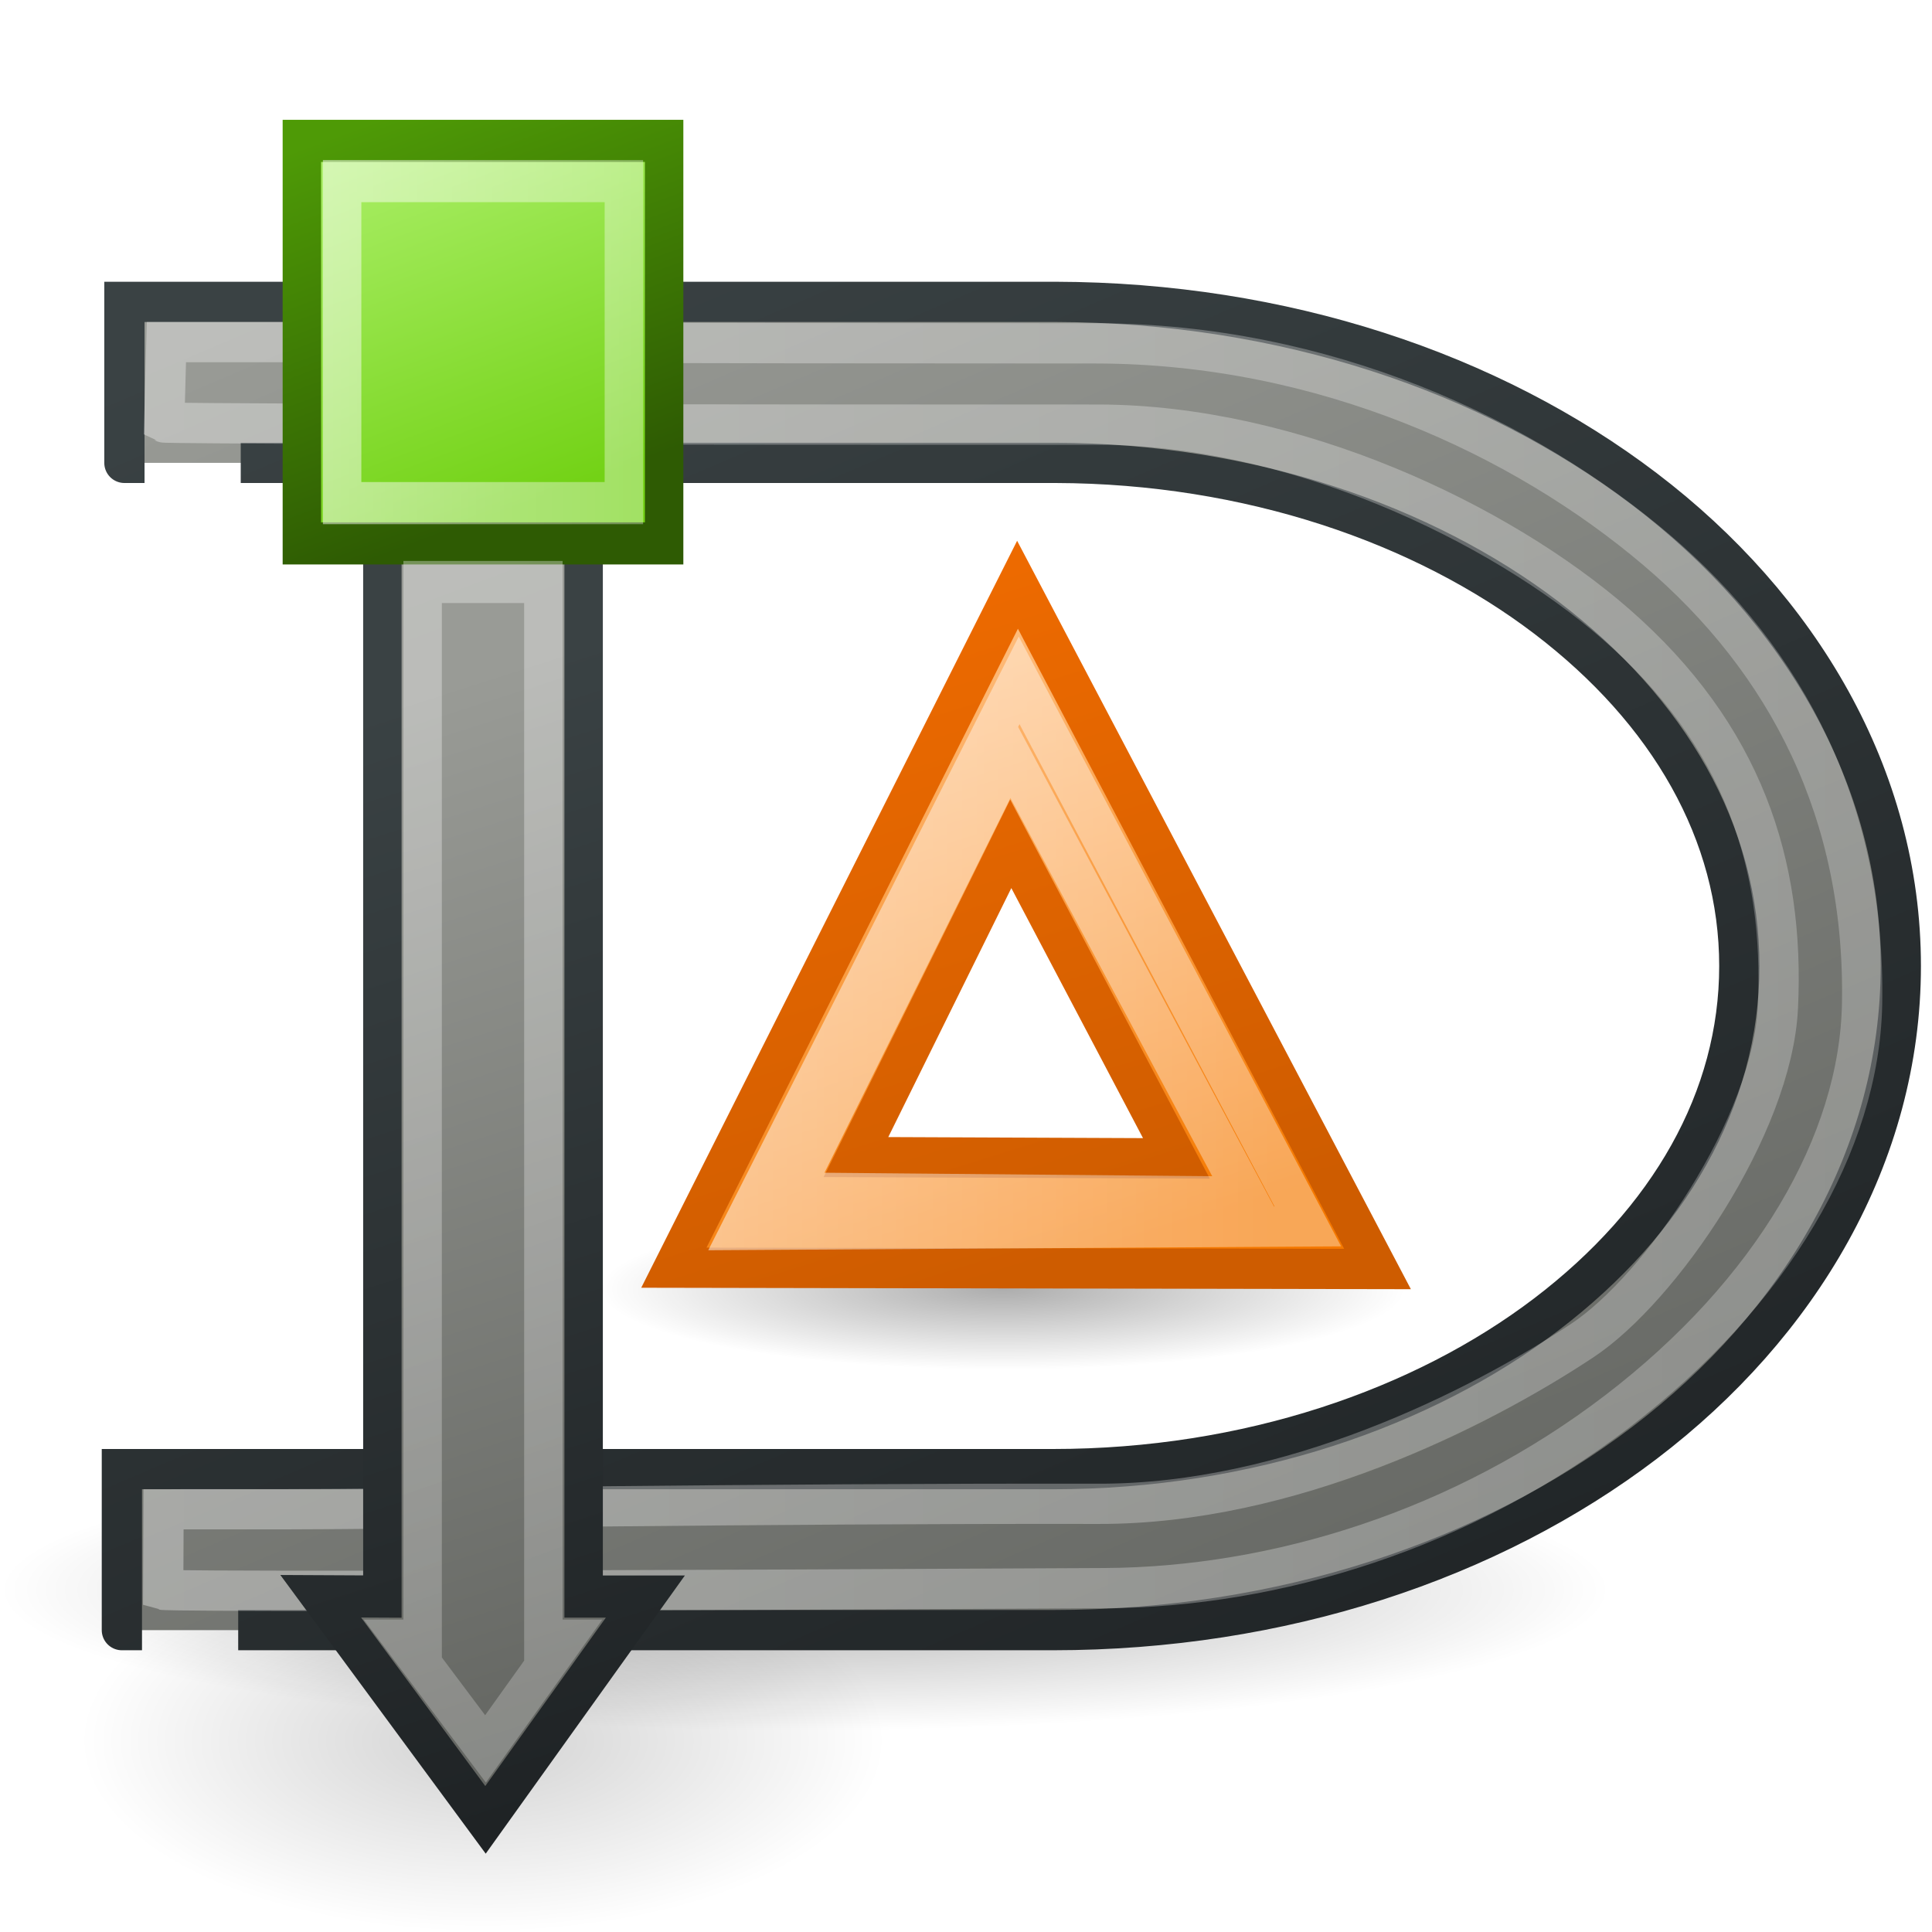
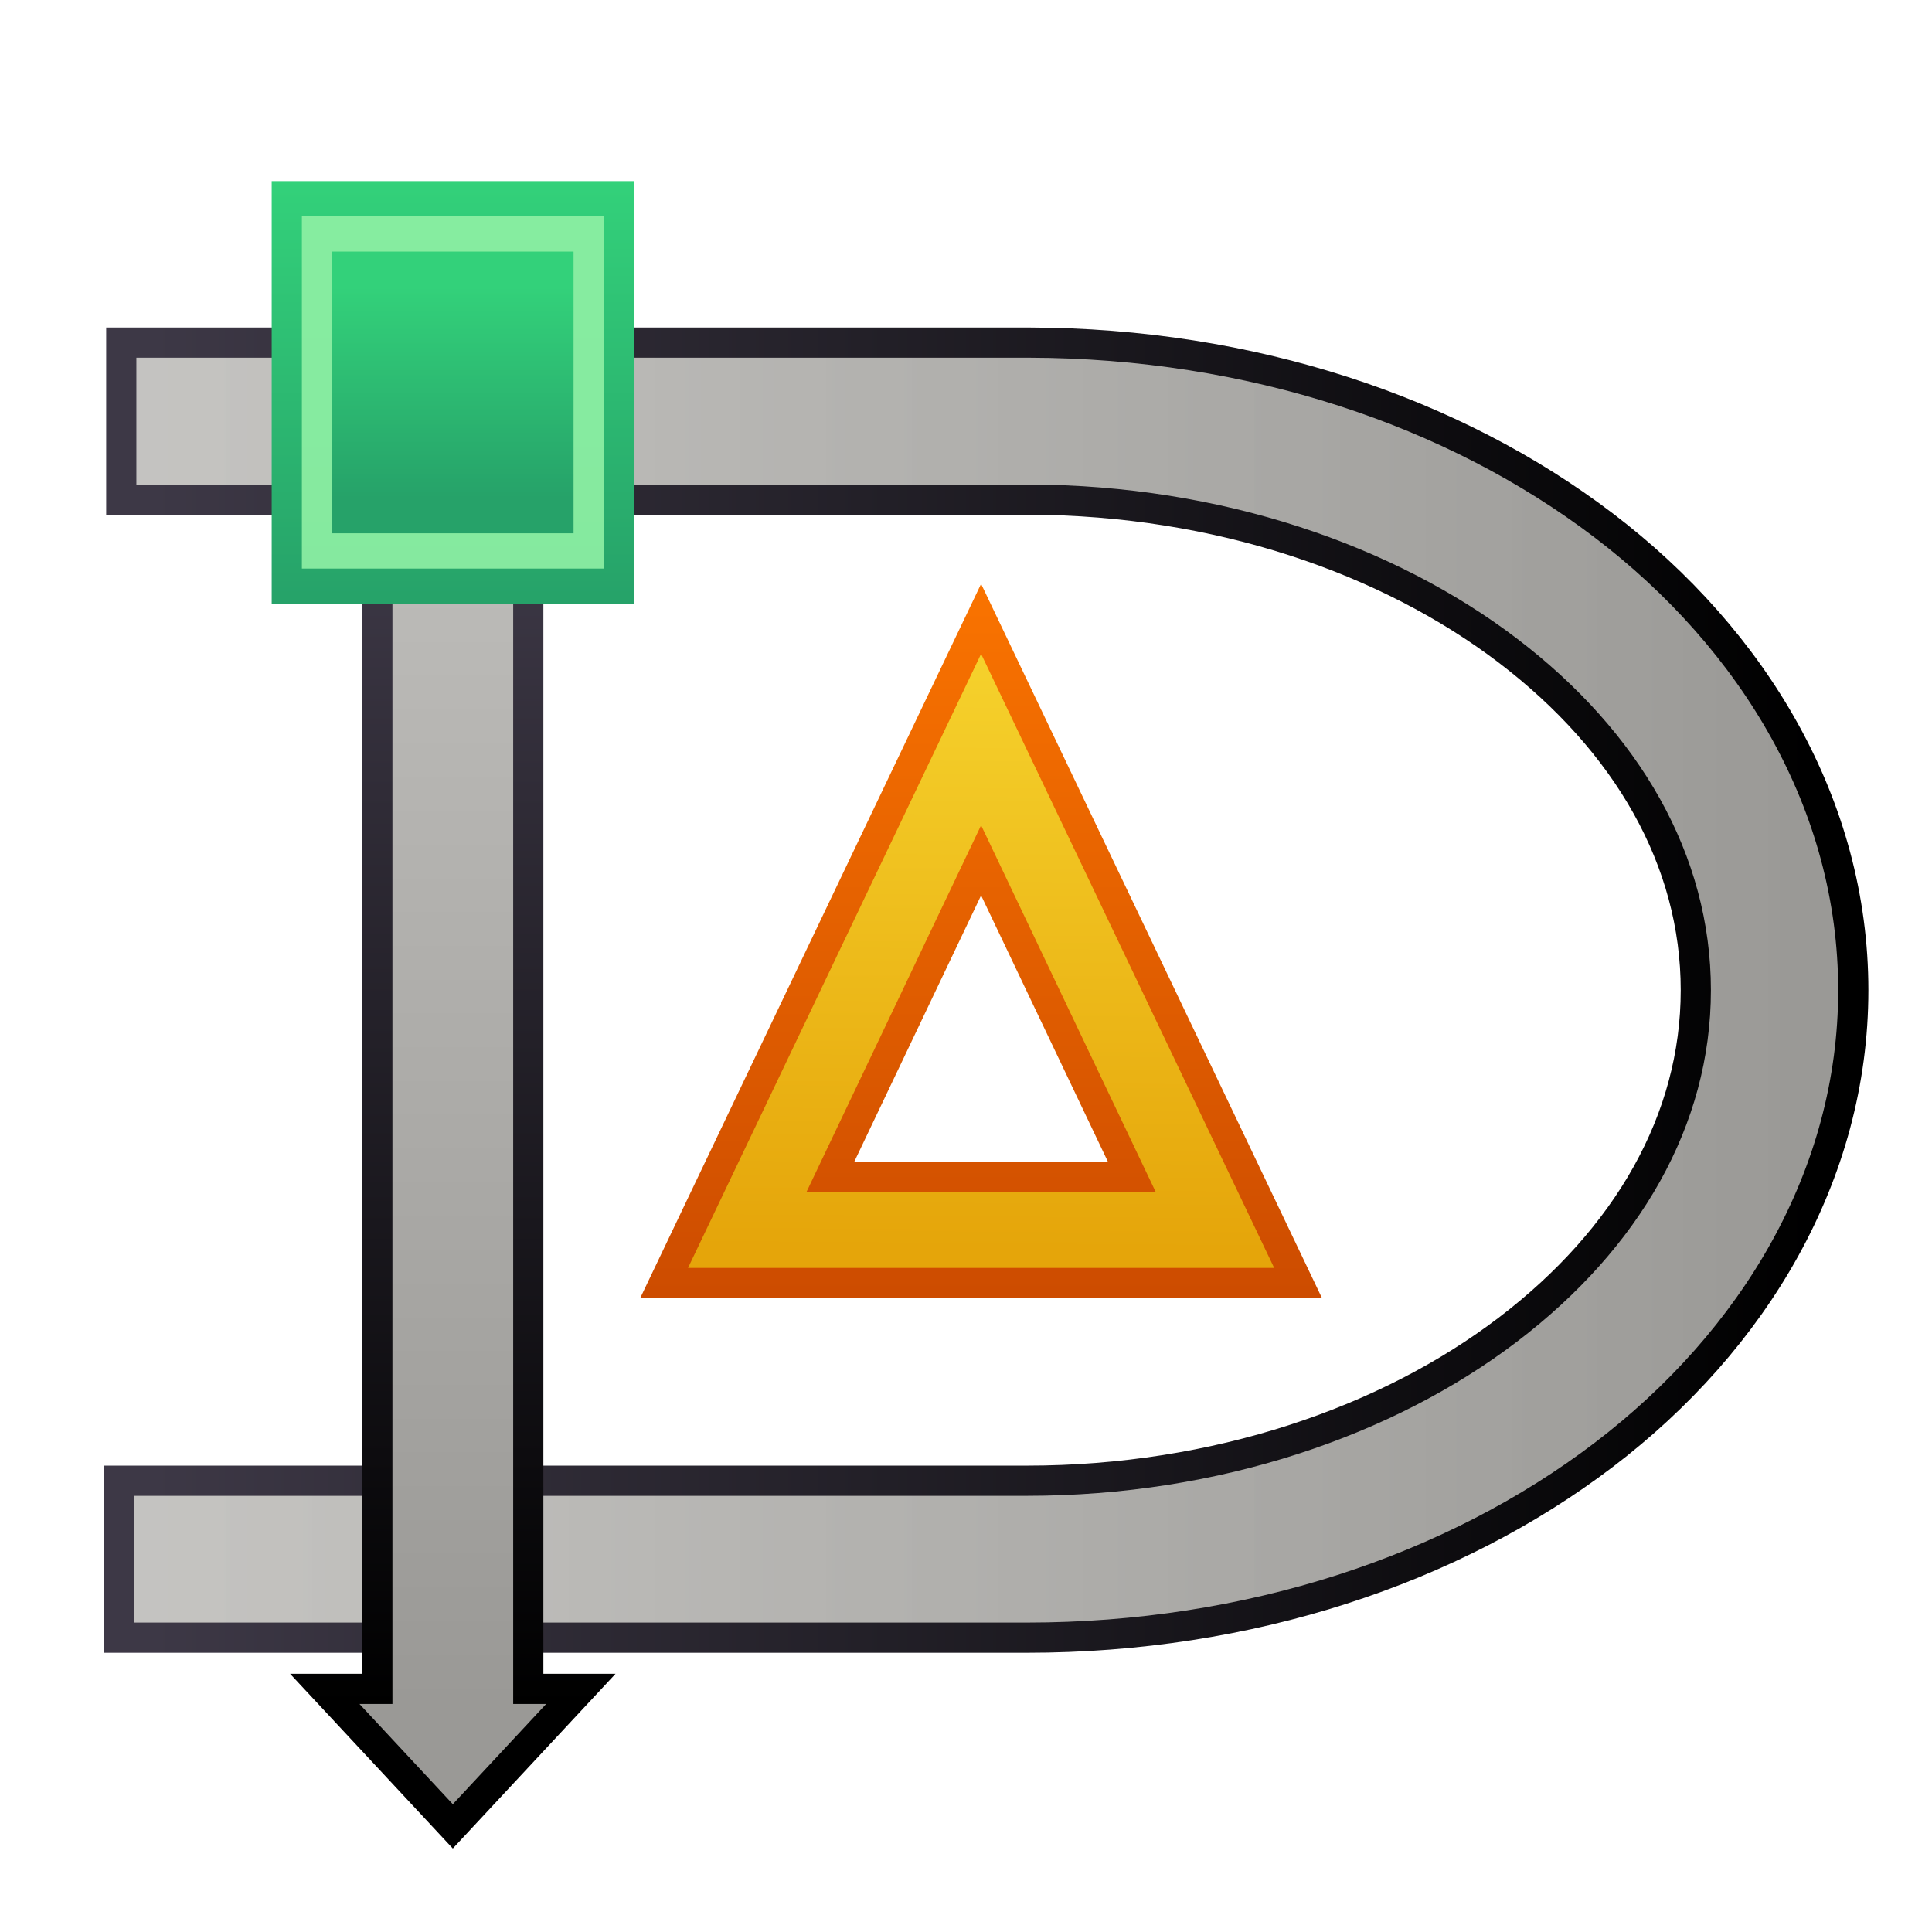
- <svg xmlns="http://www.w3.org/2000/svg" xmlns:xlink="http://www.w3.org/1999/xlink" width="48" height="48" id="svg2" version="1.0">
-   <defs id="defs4">
-     <linearGradient id="linearGradient3704">
-       <stop style="stop-color:#000000;stop-opacity:1;" offset="0" id="stop3706" />
-       <stop style="stop-color:#000000;stop-opacity:0;" offset="1" id="stop3708" />
+ <svg xmlns="http://www.w3.org/2000/svg" width="128px" height="128px" viewBox="0 0 128 128" version="1.1">
+   <defs>
+     <linearGradient id="linear0" gradientUnits="userSpaceOnUse" x1="27.284" y1="30.562" x2="27.415" y2="11.752" gradientTransform="matrix(1.941913,0,0,2.168904,11.76247,-63.48798)">
+       <stop offset="0" style="stop-color:rgb(89.804%,64.706%,3.922%);stop-opacity:1;" />
+       <stop offset="1" style="stop-color:rgb(96.471%,82.745%,17.647%);stop-opacity:1;" />
    </linearGradient>
-     <linearGradient id="linearGradient4009">
-       <stop style="stop-color:#f57900;stop-opacity:1;" offset="0" id="stop4011" />
-       <stop style="stop-color:#ffc286;stop-opacity:1;" offset="1" id="stop4013" />
+     <linearGradient id="linear1" gradientUnits="userSpaceOnUse" x1="65" y1="13" x2="65" y2="-47">
+       <stop offset="0" style="stop-color:rgb(77.647%,27.451%,0%);stop-opacity:1;" />
+       <stop offset="1" style="stop-color:rgb(100%,47.059%,0%);stop-opacity:1;" />
    </linearGradient>
-     <linearGradient id="linearGradient4001">
-       <stop style="stop-color:#ce5c00;stop-opacity:1;" offset="0" id="stop4003" />
-       <stop style="stop-color:#ed6a00;stop-opacity:1;" offset="1" id="stop4005" />
+     <linearGradient id="linear2" gradientUnits="userSpaceOnUse" x1="120" y1="-12" x2="10" y2="-12">
+       <stop offset="0" style="stop-color:rgb(60.392%,60%,58.824%);stop-opacity:1;" />
+       <stop offset="1" style="stop-color:rgb(75.294%,74.902%,73.725%);stop-opacity:0.924;" />
    </linearGradient>
-     <linearGradient id="linearGradient3936">
-       <stop style="stop-color:#1f2325;stop-opacity:1;" offset="0" id="stop3938" />
-       <stop style="stop-color:#3a4244;stop-opacity:1;" offset="1" id="stop3940" />
+     <linearGradient id="linear3" gradientUnits="userSpaceOnUse" x1="120" y1="-17" x2="10" y2="-17">
+       <stop offset="0" style="stop-color:rgb(0%,0%,0%);stop-opacity:1;" />
+       <stop offset="1" style="stop-color:rgb(23.922%,21.961%,27.451%);stop-opacity:1;" />
    </linearGradient>
-     <linearGradient id="linearGradient3928">
-       <stop style="stop-color:#61635f;stop-opacity:1;" offset="0" id="stop3930" />
-       <stop style="stop-color:#999b96;stop-opacity:1;" offset="1" id="stop3932" />
+     <linearGradient id="linear4" gradientUnits="userSpaceOnUse" x1="30" y1="33" x2="30" y2="-52">
+       <stop offset="0" style="stop-color:rgb(60.392%,60%,58.824%);stop-opacity:1;" />
+       <stop offset="1" style="stop-color:rgb(75.294%,74.902%,73.725%);stop-opacity:1;" />
    </linearGradient>
-     <linearGradient id="linearGradient3711">
-       <stop style="stop-color:#ffffff;stop-opacity:0.938;" offset="0" id="stop3713" />
-       <stop style="stop-color:#ffffff;stop-opacity:0.629;" offset="1" id="stop3715" />
+     <linearGradient id="linear5" gradientUnits="userSpaceOnUse" x1="30" y1="33" x2="30" y2="-44">
+       <stop offset="0" style="stop-color:rgb(0%,0%,0%);stop-opacity:1;" />
+       <stop offset="1" style="stop-color:rgb(23.922%,21.961%,27.451%);stop-opacity:1;" />
    </linearGradient>
-     <linearGradient id="linearGradient3697">
-       <stop style="stop-color:#73d216;stop-opacity:1;" offset="0" id="stop3699" />
-       <stop style="stop-color:#adf06b;stop-opacity:1;" offset="1" id="stop3701" />
+     <linearGradient id="linear6" gradientUnits="userSpaceOnUse" x1="9.538" y1="14.221" x2="9.538" y2="5.799" gradientTransform="matrix(2.600007,0,0,3.324355,5.200012,-7.276607)">
+       <stop offset="0" style="stop-color:rgb(14.902%,63.529%,41.176%);stop-opacity:1;" />
+       <stop offset="1" style="stop-color:rgb(20%,81.961%,47.843%);stop-opacity:1;" />
    </linearGradient>
-     <linearGradient id="linearGradient3689">
-       <stop style="stop-color:#4e9a06;stop-opacity:1;" offset="0" id="stop3691" />
-       <stop style="stop-color:#2e5b03;stop-opacity:1;" offset="1" id="stop3693" />
+     <linearGradient id="linear7" gradientUnits="userSpaceOnUse" x1="9.538" y1="12.116" x2="9.538" y2="7.904" gradientTransform="matrix(2.600007,0,0,3.324355,5.200012,-7.276607)">
+       <stop offset="0" style="stop-color:rgb(14.902%,63.529%,41.176%);stop-opacity:1;" />
+       <stop offset="1" style="stop-color:rgb(20%,81.961%,47.843%);stop-opacity:1;" />
    </linearGradient>
-     <linearGradient id="linearGradient3681">
-       <stop style="stop-color:#73d216;stop-opacity:1;" offset="0" id="stop3683" />
-       <stop style="stop-color:#aaef67;stop-opacity:1;" offset="1" id="stop3685" />
-     </linearGradient>
-     <linearGradient xlink:href="#linearGradient3689" id="linearGradient3695" x1="6.193" y1="3.334" x2="7.5" y2="7.268" gradientUnits="userSpaceOnUse" gradientTransform="matrix(2.249999,0,0,2.28115,-6.874997,-3.484028)" />
-     <linearGradient xlink:href="#linearGradient3697" id="linearGradient3703" x1="7.5" y1="7.268" x2="6.193" y2="3.334" gradientUnits="userSpaceOnUse" gradientTransform="matrix(2.249999,0,0,2.28115,-6.874997,-3.484028)" />
-     <linearGradient xlink:href="#linearGradient3711" id="linearGradient3717" x1="10" y1="12.75" x2="20" y2="12.75" gradientUnits="userSpaceOnUse" gradientTransform="matrix(0.7777777,0,0,0.8110756,-1.666667,-1.278913)" />
-     <linearGradient xlink:href="#linearGradient3711" id="linearGradient3729" x1="5.5" y1="12.625" x2="13.5" y2="37" gradientUnits="userSpaceOnUse" gradientTransform="matrix(1,0,0,1.045454,-1.0367424e-6,-0.659091)" />
-     <linearGradient xlink:href="#linearGradient3928" id="linearGradient3916" x1="20.938" y1="45.5" x2="6.5" y2="8" gradientUnits="userSpaceOnUse" gradientTransform="matrix(1.026331,0,0,1.137931,1.553139,-2.172413)" />
-     <linearGradient xlink:href="#linearGradient3936" id="linearGradient3924" x1="20.938" y1="45.5" x2="6.5" y2="8" gradientUnits="userSpaceOnUse" gradientTransform="matrix(1.026331,0,0,1.137931,1.553139,-2.172413)" />
-     <linearGradient xlink:href="#linearGradient3928" id="linearGradient3934" x1="13.069" y1="41.909" x2="5.983" y2="17.716" gradientUnits="userSpaceOnUse" />
-     <linearGradient xlink:href="#linearGradient3936" id="linearGradient3942" x1="13.069" y1="41.909" x2="5.983" y2="17.716" gradientUnits="userSpaceOnUse" />
-     <linearGradient xlink:href="#linearGradient3711" id="linearGradient3956" x1="2" y1="24" x2="46.062" y2="24" gradientUnits="userSpaceOnUse" gradientTransform="matrix(1.026331,0,0,1.143926,1.553139,-2.367299)" />
-     <linearGradient xlink:href="#linearGradient4001" id="linearGradient4007" x1="28.549" y1="31.5" x2="22.857" y2="11.665" gradientUnits="userSpaceOnUse" gradientTransform="matrix(0.7021863,0,0,0.8535193,5.613013,5.174047)" />
-     <linearGradient xlink:href="#linearGradient4009" id="linearGradient4015" x1="28.549" y1="31.5" x2="22.857" y2="11.665" gradientUnits="userSpaceOnUse" gradientTransform="matrix(0.7021863,0,0,0.8535193,5.613013,5.174047)" />
-     <linearGradient xlink:href="#linearGradient3711" id="linearGradient4029" x1="21.5" y1="26.5" x2="38.5" y2="26.5" gradientUnits="userSpaceOnUse" gradientTransform="matrix(0.7832168,0,0,1,0.6608392,0.999999)" />
-     <linearGradient xlink:href="#linearGradient3928" id="linearGradient4045" gradientUnits="userSpaceOnUse" x1="13.069" y1="41.909" x2="5.983" y2="17.716" gradientTransform="matrix(1,0,0,1.095938,47.49864,-7.345522)" />
-     <linearGradient xlink:href="#linearGradient3936" id="linearGradient4047" gradientUnits="userSpaceOnUse" x1="13.069" y1="41.909" x2="5.983" y2="17.716" gradientTransform="matrix(1,0,0,1.095938,47.49864,-7.345522)" />
-     <linearGradient xlink:href="#linearGradient3711" id="linearGradient4049" gradientUnits="userSpaceOnUse" gradientTransform="matrix(1,0,0,1.145754,47.49864,-8.067845)" x1="5.5" y1="12.625" x2="13.5" y2="37" />
-     <linearGradient xlink:href="#linearGradient3928" id="linearGradient4061" gradientUnits="userSpaceOnUse" gradientTransform="matrix(0.8991849,0,0,1.095938,49.91351,-13.91566)" x1="13.069" y1="41.909" x2="5.983" y2="17.716" />
-     <linearGradient xlink:href="#linearGradient3936" id="linearGradient4063" gradientUnits="userSpaceOnUse" gradientTransform="matrix(0.8991849,0,0,1.095938,49.91351,-13.91566)" x1="13.069" y1="41.909" x2="5.983" y2="17.716" />
-     <linearGradient xlink:href="#linearGradient3711" id="linearGradient4065" gradientUnits="userSpaceOnUse" gradientTransform="matrix(0.4604832,0,0,1.145754,55.20112,-14.50226)" x1="5.5" y1="12.625" x2="13.5" y2="37" />
-     <linearGradient xlink:href="#linearGradient4009" id="linearGradient4089" gradientUnits="userSpaceOnUse" gradientTransform="matrix(0.7021863,0,0,0.8535193,5.613013,58.67405)" x1="28.549" y1="31.5" x2="22.857" y2="11.665" />
-     <linearGradient xlink:href="#linearGradient4001" id="linearGradient4091" gradientUnits="userSpaceOnUse" gradientTransform="matrix(0.7021863,0,0,0.8535193,5.613013,58.67405)" x1="28.549" y1="31.5" x2="22.857" y2="11.665" />
-     <linearGradient xlink:href="#linearGradient3711" id="linearGradient4093" gradientUnits="userSpaceOnUse" gradientTransform="matrix(0.7832168,0,0,1,0.6608392,54.5)" x1="21.5" y1="26.5" x2="38.5" y2="26.5" />
-     <linearGradient xlink:href="#linearGradient4009" id="linearGradient4097" gradientUnits="userSpaceOnUse" gradientTransform="matrix(0.7583496,0,0,0.8232527,4.309122,5.532482)" x1="28.549" y1="31.5" x2="22.857" y2="11.665" />
-     <linearGradient xlink:href="#linearGradient4001" id="linearGradient4099" gradientUnits="userSpaceOnUse" gradientTransform="matrix(0.7583496,0,0,0.8232527,4.309122,5.532482)" x1="28.549" y1="31.5" x2="22.857" y2="11.665" />
-     <linearGradient xlink:href="#linearGradient3711" id="linearGradient4101" gradientUnits="userSpaceOnUse" gradientTransform="matrix(0.8364915,0,0,0.9520619,-0.7077265,1.848247)" x1="21.5" y1="26.5" x2="38.5" y2="26.5" />
-     <linearGradient xlink:href="#linearGradient3928" id="linearGradient4106" gradientUnits="userSpaceOnUse" x1="13.069" y1="41.909" x2="5.983" y2="17.716" />
-     <linearGradient xlink:href="#linearGradient3936" id="linearGradient4108" gradientUnits="userSpaceOnUse" x1="13.069" y1="41.909" x2="5.983" y2="17.716" />
-     <linearGradient xlink:href="#linearGradient3711" id="linearGradient4110" gradientUnits="userSpaceOnUse" gradientTransform="matrix(1,0,0,1.045454,-1.0367424e-6,-0.659091)" x1="5.5" y1="12.625" x2="13.5" y2="37" />
-     <radialGradient xlink:href="#linearGradient3704" id="radialGradient3710" cx="1.75" cy="32.5" fx="1.75" fy="32.5" r="16.75" gradientTransform="matrix(1,0,0,0.2835821,0,23.28358)" gradientUnits="userSpaceOnUse" />
-     <radialGradient xlink:href="#linearGradient3704" id="radialGradient3714" gradientUnits="userSpaceOnUse" gradientTransform="matrix(1,0,0,0.2835821,0,23.28358)" cx="1.75" cy="32.5" fx="1.75" fy="32.5" r="16.75" />
-     <radialGradient xlink:href="#linearGradient3704" id="radialGradient3718" gradientUnits="userSpaceOnUse" gradientTransform="matrix(1,0,0,0.2835821,0,23.28358)" cx="1.75" cy="32.5" fx="1.75" fy="32.5" r="16.75" />
  </defs>
-   <g id="layer1">
-     <path style="opacity:0.324;fill:url(#radialGradient3718);fill-opacity:1;stroke:none;stroke-width:1;stroke-linecap:butt;stroke-linejoin:miter;stroke-miterlimit:4;stroke-dasharray:none;stroke-opacity:1" id="path3716" d="M 18.5 32.5 A 16.75 4.75 0 1 1  -15,32.5 A 16.75 4.75 0 1 1  18.5 32.5 z" transform="matrix(0.5970149,0,0,0.4210524,23.86684,18.34352)" />
-     <path style="fill:url(#linearGradient4097);fill-opacity:1;stroke:url(#linearGradient4099);stroke-width:1;stroke-linecap:butt;stroke-linejoin:miter;stroke-miterlimit:4;stroke-dasharray:none;stroke-opacity:1" d="M 25.28,14.528 L 16.742,31.495 L 34.224,31.528 L 25.28,14.528 z M 25.112,20.964 L 29.228,28.78 L 21.266,28.747 L 25.112,20.964 z " id="path3977" />
-     <path style="opacity:0.543;fill:none;fill-opacity:1;stroke:url(#linearGradient4101);stroke-width:1;stroke-linecap:butt;stroke-linejoin:miter;stroke-miterlimit:4;stroke-dasharray:none;stroke-opacity:1" d="M 25.32,16.903 L 18.412,30.557 L 32.492,30.47 L 25.32,16.903 z M 25.087,18.733 L 30.955,29.73 L 19.681,29.629 L 25.087,18.733 z " id="path4017" />
-     <path style="opacity:0.176;fill:url(#radialGradient3714);fill-opacity:1;stroke:none;stroke-width:1;stroke-linecap:butt;stroke-linejoin:miter;stroke-miterlimit:4;stroke-dasharray:none;stroke-opacity:1" id="path3712" d="M 18.5 32.5 A 16.75 4.75 0 1 1  -15,32.5 A 16.75 4.75 0 1 1  18.5 32.5 z" transform="matrix(0.5970149,0,0,1,10.95522,10.75)" />
-     <path style="opacity:0.312;fill:url(#radialGradient3710);fill-opacity:1;stroke:none;stroke-width:1;stroke-linecap:butt;stroke-linejoin:miter;stroke-miterlimit:4;stroke-dasharray:none;stroke-opacity:1" id="path2733" d="M 18.5 32.5 A 16.75 4.75 0 1 1  -15,32.5 A 16.75 4.75 0 1 1  18.5 32.5 z" transform="matrix(1.19403,0,0,0.736842,17.91045,15.55263)" />
-     <path style="fill:url(#linearGradient3916);fill-opacity:1;stroke:url(#linearGradient3924);stroke-width:1;stroke-linecap:butt;stroke-linejoin:miter;stroke-miterlimit:4;stroke-dasharray:none;stroke-opacity:1" d="M 3.091,7.5 C 3.091,7.5 3.091,9.5 3.091,9.5 L 3.091,11.5 C 3.091,11.5 3.087,11.5 26.224,11.5 C 31.044,11.513 35.372,13.027 38.417,15.344 C 41.475,17.671 43.213,20.707 43.213,24 C 43.213,27.293 41.475,30.329 38.417,32.656 C 35.358,34.983 31.007,36.5 26.161,36.5 C 14.593,36.5 8.804,36.5 5.912,36.5 C 4.466,36.5 3.735,36.5 3.373,36.5 C 3.193,36.5 3.105,36.5 3.06,36.5 C 3.037,36.5 3.034,36.5 3.028,36.5 C 3.028,36.5 3.028,38.5 3.028,38.5 L 3.028,40.5 C 3.028,40.5 3.024,40.5 26.161,40.5 C 31.835,40.5 37.021,38.766 40.862,35.844 C 44.702,32.922 47.225,28.711 47.225,24 C 47.225,19.289 44.702,15.078 40.862,12.156 C 37.036,9.245 31.873,7.513 26.224,7.5 C 14.655,7.5 8.867,7.5 5.975,7.5 C 4.529,7.5 3.829,7.5 3.467,7.5 C 3.287,7.5 3.168,7.5 3.123,7.5 C 3.1,7.5 3.097,7.5 3.091,7.5 z " id="path3812" />
-     <path style="opacity:0.375;fill:none;fill-opacity:1;stroke:url(#linearGradient3956);stroke-width:1;stroke-linecap:butt;stroke-linejoin:miter;stroke-miterlimit:4;stroke-dasharray:none;stroke-opacity:1" d="M 4.134,8.5 L 4.081,10.498 C 4.081,10.498 4.177,10.55 27.314,10.55 C 32.134,10.564 37.229,12.963 40.149,15.509 C 43.304,18.264 44.343,21.474 44.171,25.034 C 44.027,27.988 41.254,32.018 39.315,33.303 C 36.711,35.028 32.036,37.37 27.308,37.362 C 18.973,37.347 9.959,37.497 7.067,37.497 C 5.621,37.497 4.986,37.497 4.624,37.497 C 4.443,37.497 4.139,37.5 4.094,37.5 C 4.072,37.5 4.068,37.5 4.063,37.5 L 4.055,39.5 C 4.055,39.5 4.307,39.577 27.444,39.457 C 31.712,39.435 36.342,38 40.183,35.063 C 44.023,32.125 46.199,28.393 46.263,24.944 C 46.351,20.209 44.419,16.433 41.151,13.659 C 37.842,10.851 32.899,8.544 27.25,8.531 C 15.682,8.531 9.958,8.5 7.065,8.5 C 5.619,8.5 4.919,8.5 4.558,8.5 C 4.377,8.5 4.258,8.5 4.213,8.5 C 4.19,8.5 4.139,8.5 4.134,8.5 z " id="path3944" />
-     <g id="g3896" transform="matrix(1,0,0,1.095938,2,-1.431722)">
-       <path id="rect3719" d="M 7.5,13.5 L 12.5,13.5 L 12.5,37.5 L 14.034,37.5 L 10.062,42.562 L 5.968,37.493 L 7.5,37.5 L 7.5,13.5 z " style="fill:url(#linearGradient4106);fill-opacity:1;stroke:url(#linearGradient4108);stroke-width:0.955;stroke-linecap:butt;stroke-linejoin:miter;stroke-miterlimit:4;stroke-opacity:1" />
-       <rect y="4.5" x="5.5" height="9.125" width="9" id="rect2694" style="opacity:1;fill:url(#linearGradient3703);fill-opacity:1;stroke:url(#linearGradient3695);stroke-width:0.955;stroke-linecap:butt;stroke-linejoin:miter;stroke-miterlimit:4;stroke-dasharray:none;stroke-opacity:1" />
-       <path id="rect3705" d="M 6.5,5.412 L 13.5,5.412 L 13.5,12.712 L 6.5,12.712 L 6.5,5.412 z " style="opacity:0.534;fill:none;fill-opacity:1;stroke:url(#linearGradient3717);stroke-width:0.955;stroke-linecap:butt;stroke-linejoin:miter;stroke-miterlimit:4;stroke-opacity:1" />
-       <path id="rect3721" d="M 8.5,14.5 L 11.5,14.5 L 11.5,38.5 L 11.984,38.5 L 10.062,40.953 L 8.047,38.5 L 8.5,38.5 L 8.5,14.5 z " style="opacity:0.375;fill:none;fill-opacity:1;stroke:url(#linearGradient4110);stroke-width:0.955;stroke-linecap:butt;stroke-linejoin:miter;stroke-miterlimit:4;stroke-opacity:1" />
-     </g>
+   <g id="surface426602">
+     <path style="fill-rule:nonzero;fill:url(#linear0);stroke-width:1.998;stroke-linecap:butt;stroke-linejoin:miter;stroke:url(#linear1);stroke-miterlimit:4;" d="M 65 -39 L 44 5 L 86 5 Z M 65 -23 L 75 -2 L 55 -2 Z M 65 -23 " transform="matrix(1,0,0,1,0,80)" />
+     <path style="fill-rule:nonzero;fill:url(#linear2);stroke-width:2;stroke-linecap:butt;stroke-linejoin:miter;stroke:url(#linear3);stroke-miterlimit:4;" d="M 8.035 -57.301 L 8.035 -46.898 L 68.184 -46.898 C 80.715 -46.867 91.969 -42.93 99.883 -36.906 C 107.836 -30.855 112.352 -22.961 112.352 -14.398 C 112.352 -5.84 107.836 2.055 99.883 8.105 C 91.934 14.156 80.617 18.102 68.02 18.102 L 7.875 18.102 L 7.875 28.5 L 68.02 28.5 C 82.773 28.5 96.258 23.992 106.242 16.395 C 116.227 8.797 122.785 -2.152 122.785 -14.398 C 122.785 -26.648 116.227 -37.598 106.242 -45.195 C 96.293 -52.762 82.871 -57.266 68.184 -57.301 Z M 8.035 -57.301 " transform="matrix(1,0,0,1,0,80)" />
+     <path style="fill-rule:nonzero;fill:url(#linear4);stroke-width:2;stroke-linecap:butt;stroke-linejoin:miter;stroke:url(#linear5);stroke-miterlimit:4;" d="M 25 -42 L 25 31.891 L 21.516 31.891 L 30 41 L 38.484 31.891 L 35 31.891 L 35 -42 Z M 25 -42 " transform="matrix(1,0,0,1,0,80)" />
+     <path style=" stroke:none;fill-rule:nonzero;fill:url(#linear6);" d="M 18 12 L 42 12 L 42 40 L 18 40 Z M 18 12 " />
+     <path style=" stroke:none;fill-rule:nonzero;fill:rgb(56.078%,94.118%,64.314%);fill-opacity:0.912;" d="M 20 14.332 L 40 14.332 L 40 37.668 L 20 37.668 Z M 20 14.332 " />
+     <path style=" stroke:none;fill-rule:nonzero;fill:url(#linear7);" d="M 22 16.668 L 38 16.668 L 38 35.332 L 22 35.332 Z M 22 16.668 " />
  </g>
</svg>
